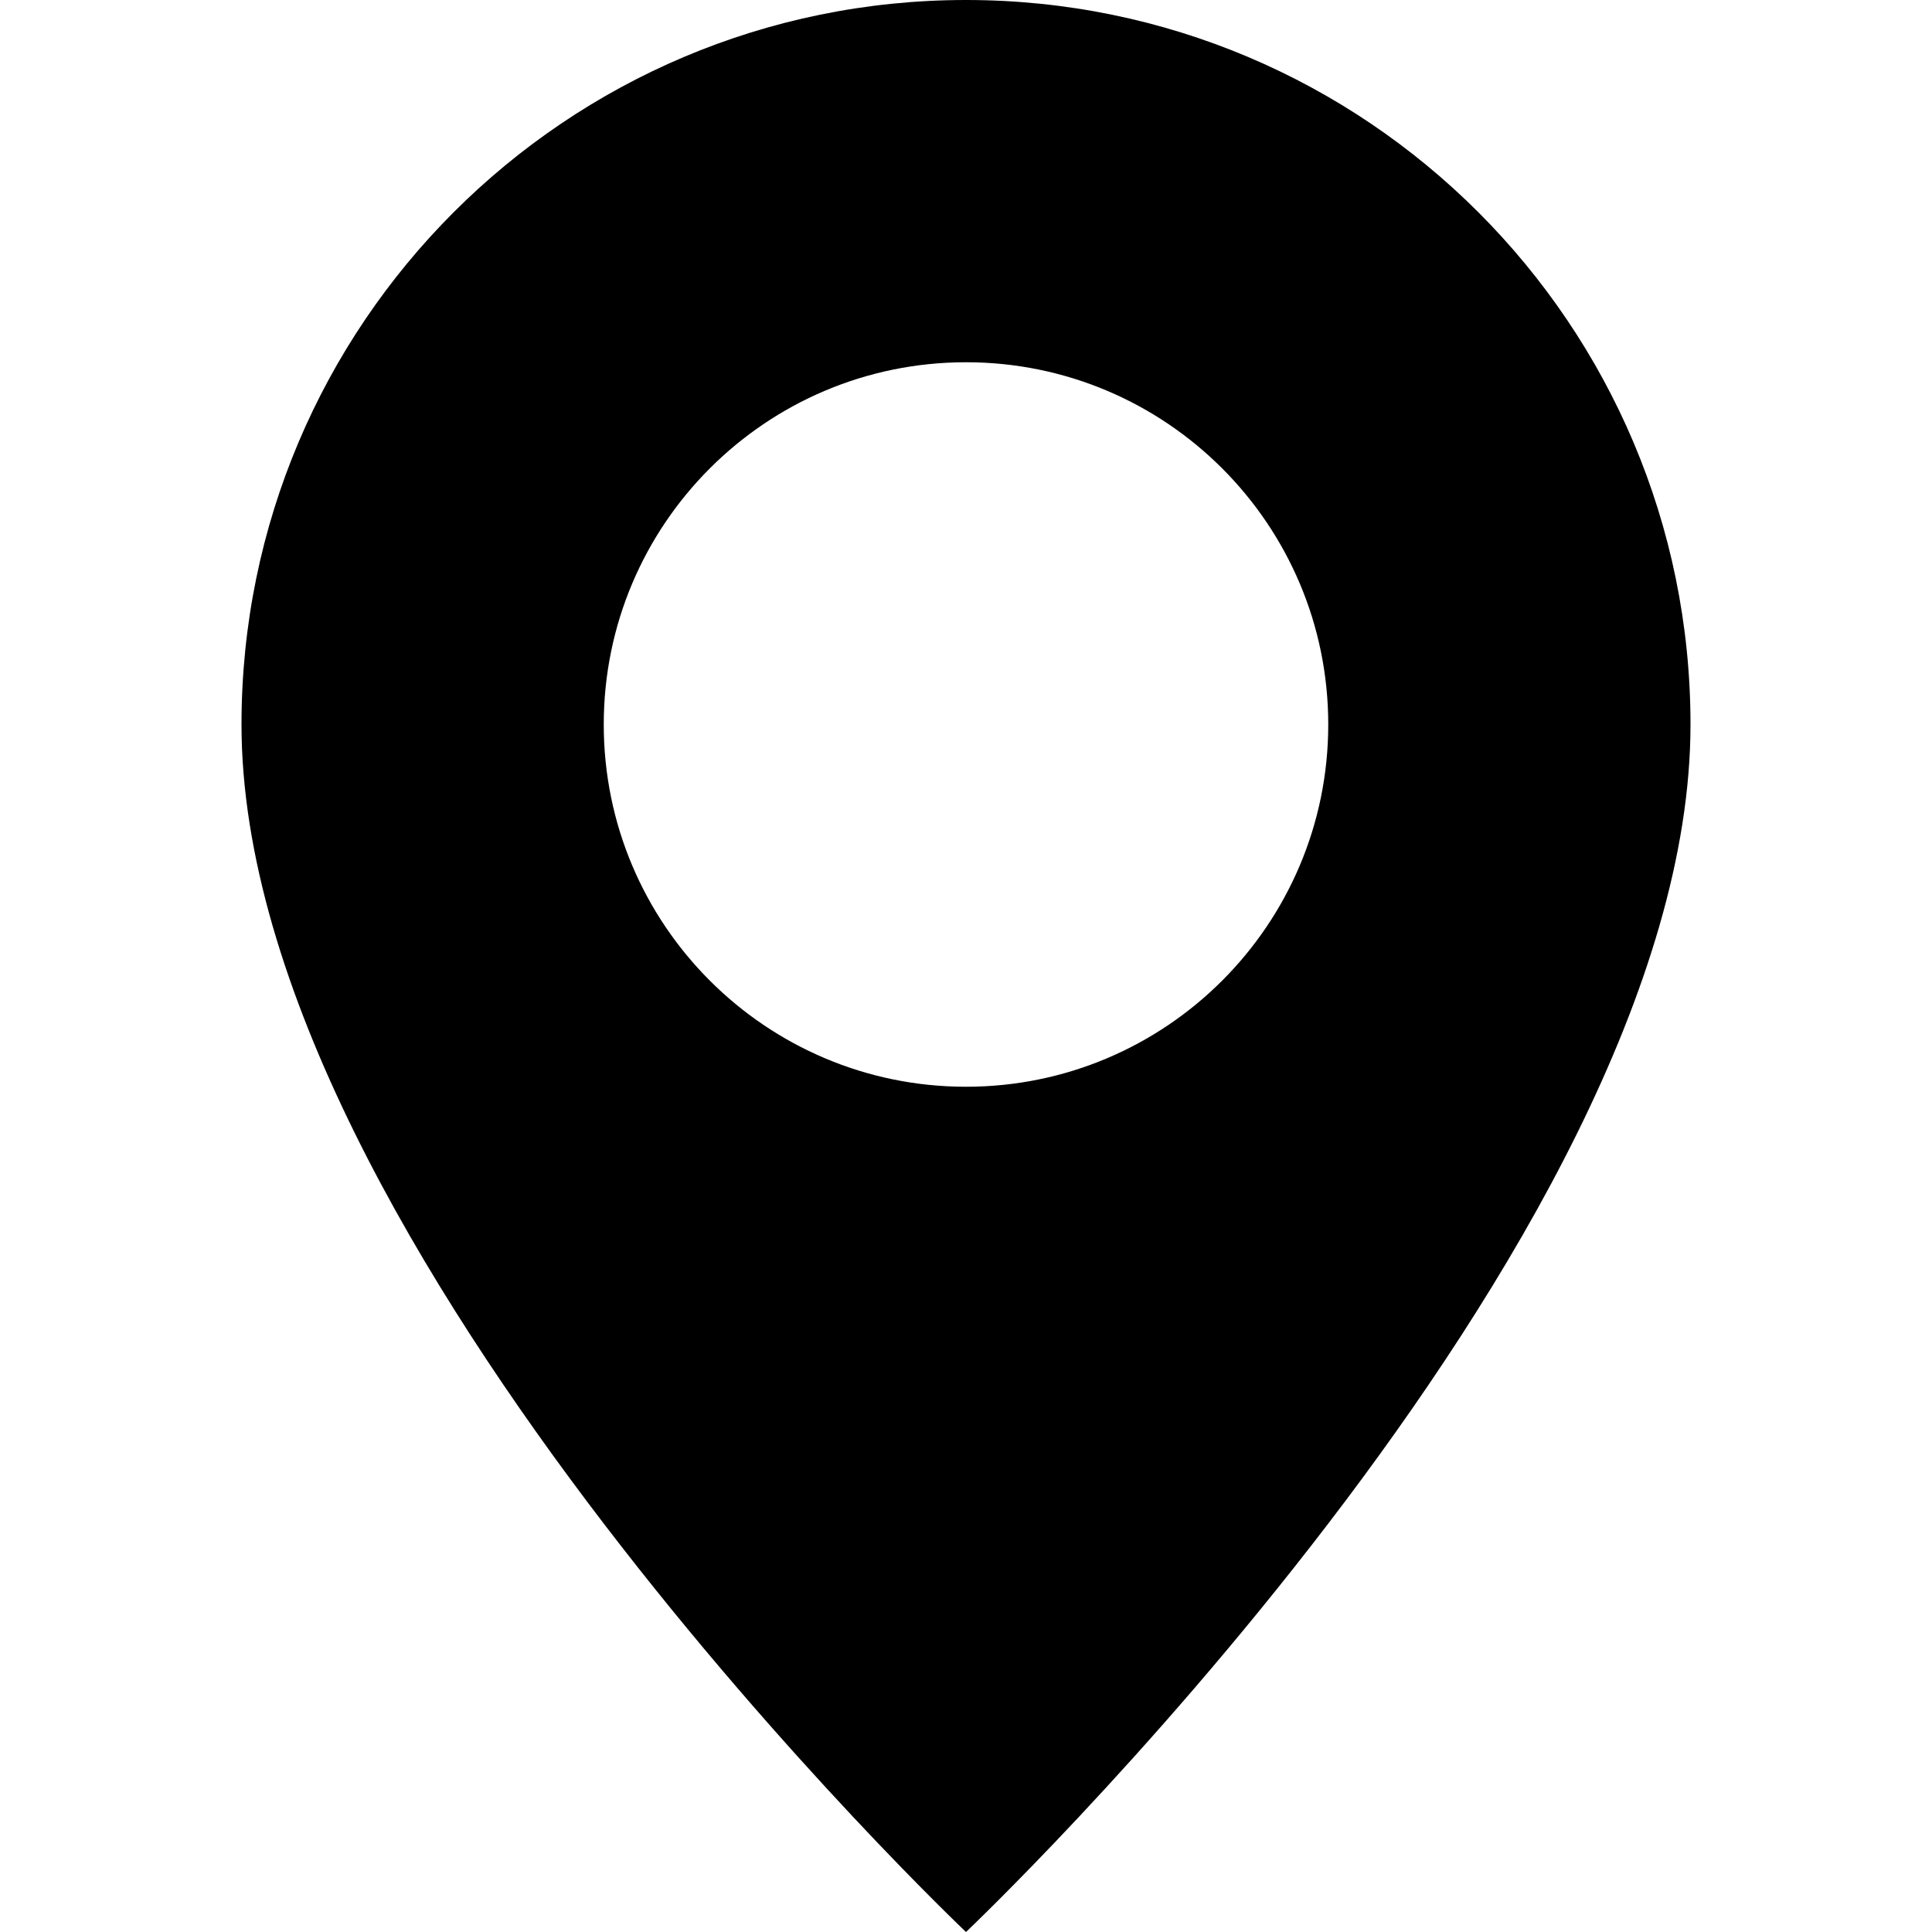
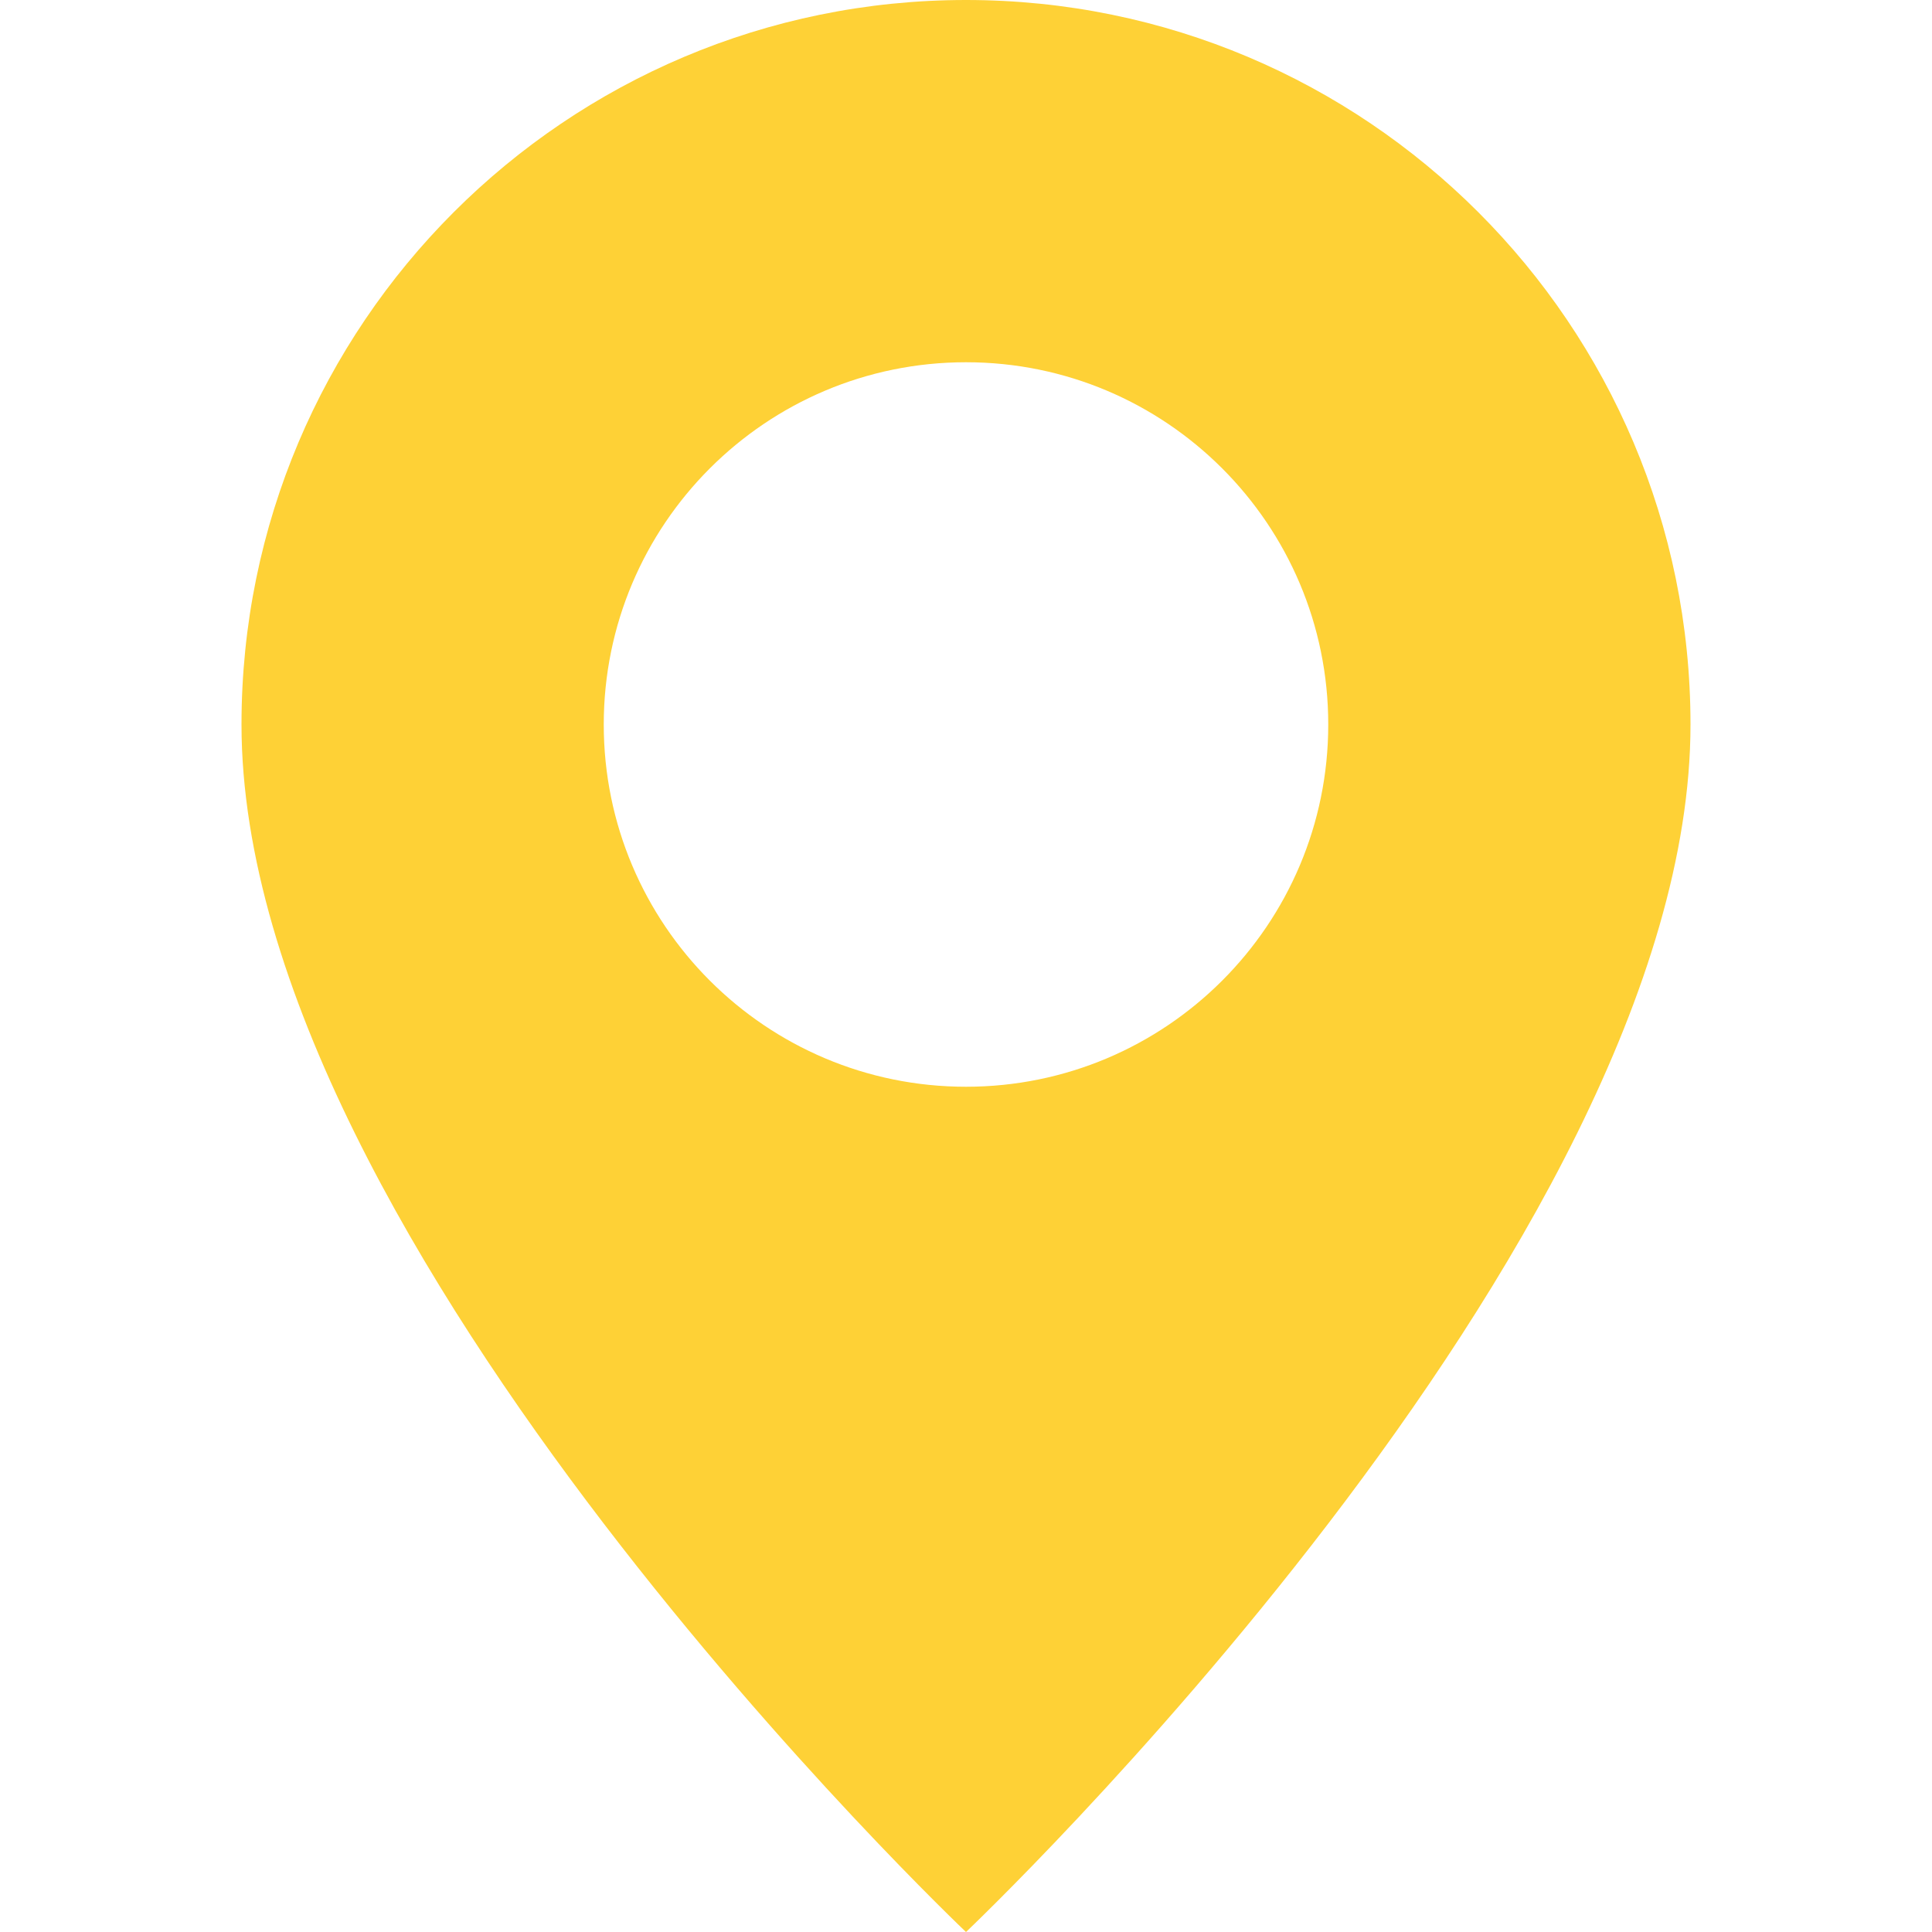
- <svg xmlns="http://www.w3.org/2000/svg" width="16" height="16" fill="currentColor" class="bi bi-geo-alt-fill" viewBox="0 0 16 16">
+ <svg xmlns="http://www.w3.org/2000/svg" width="32" height="32" fill="currentColor" class="bi bi-geo-alt-fill" viewBox="0 0 16 16" style=" color: #fed136;">
  <path d="M8 16s6-5.686 6-10A6 6 0 0 0 2 6c0 4.314 6 10 6 10zm0-7a3 3 0 1 1 0-6 3 3 0 0 1 0 6z" />
</svg>
